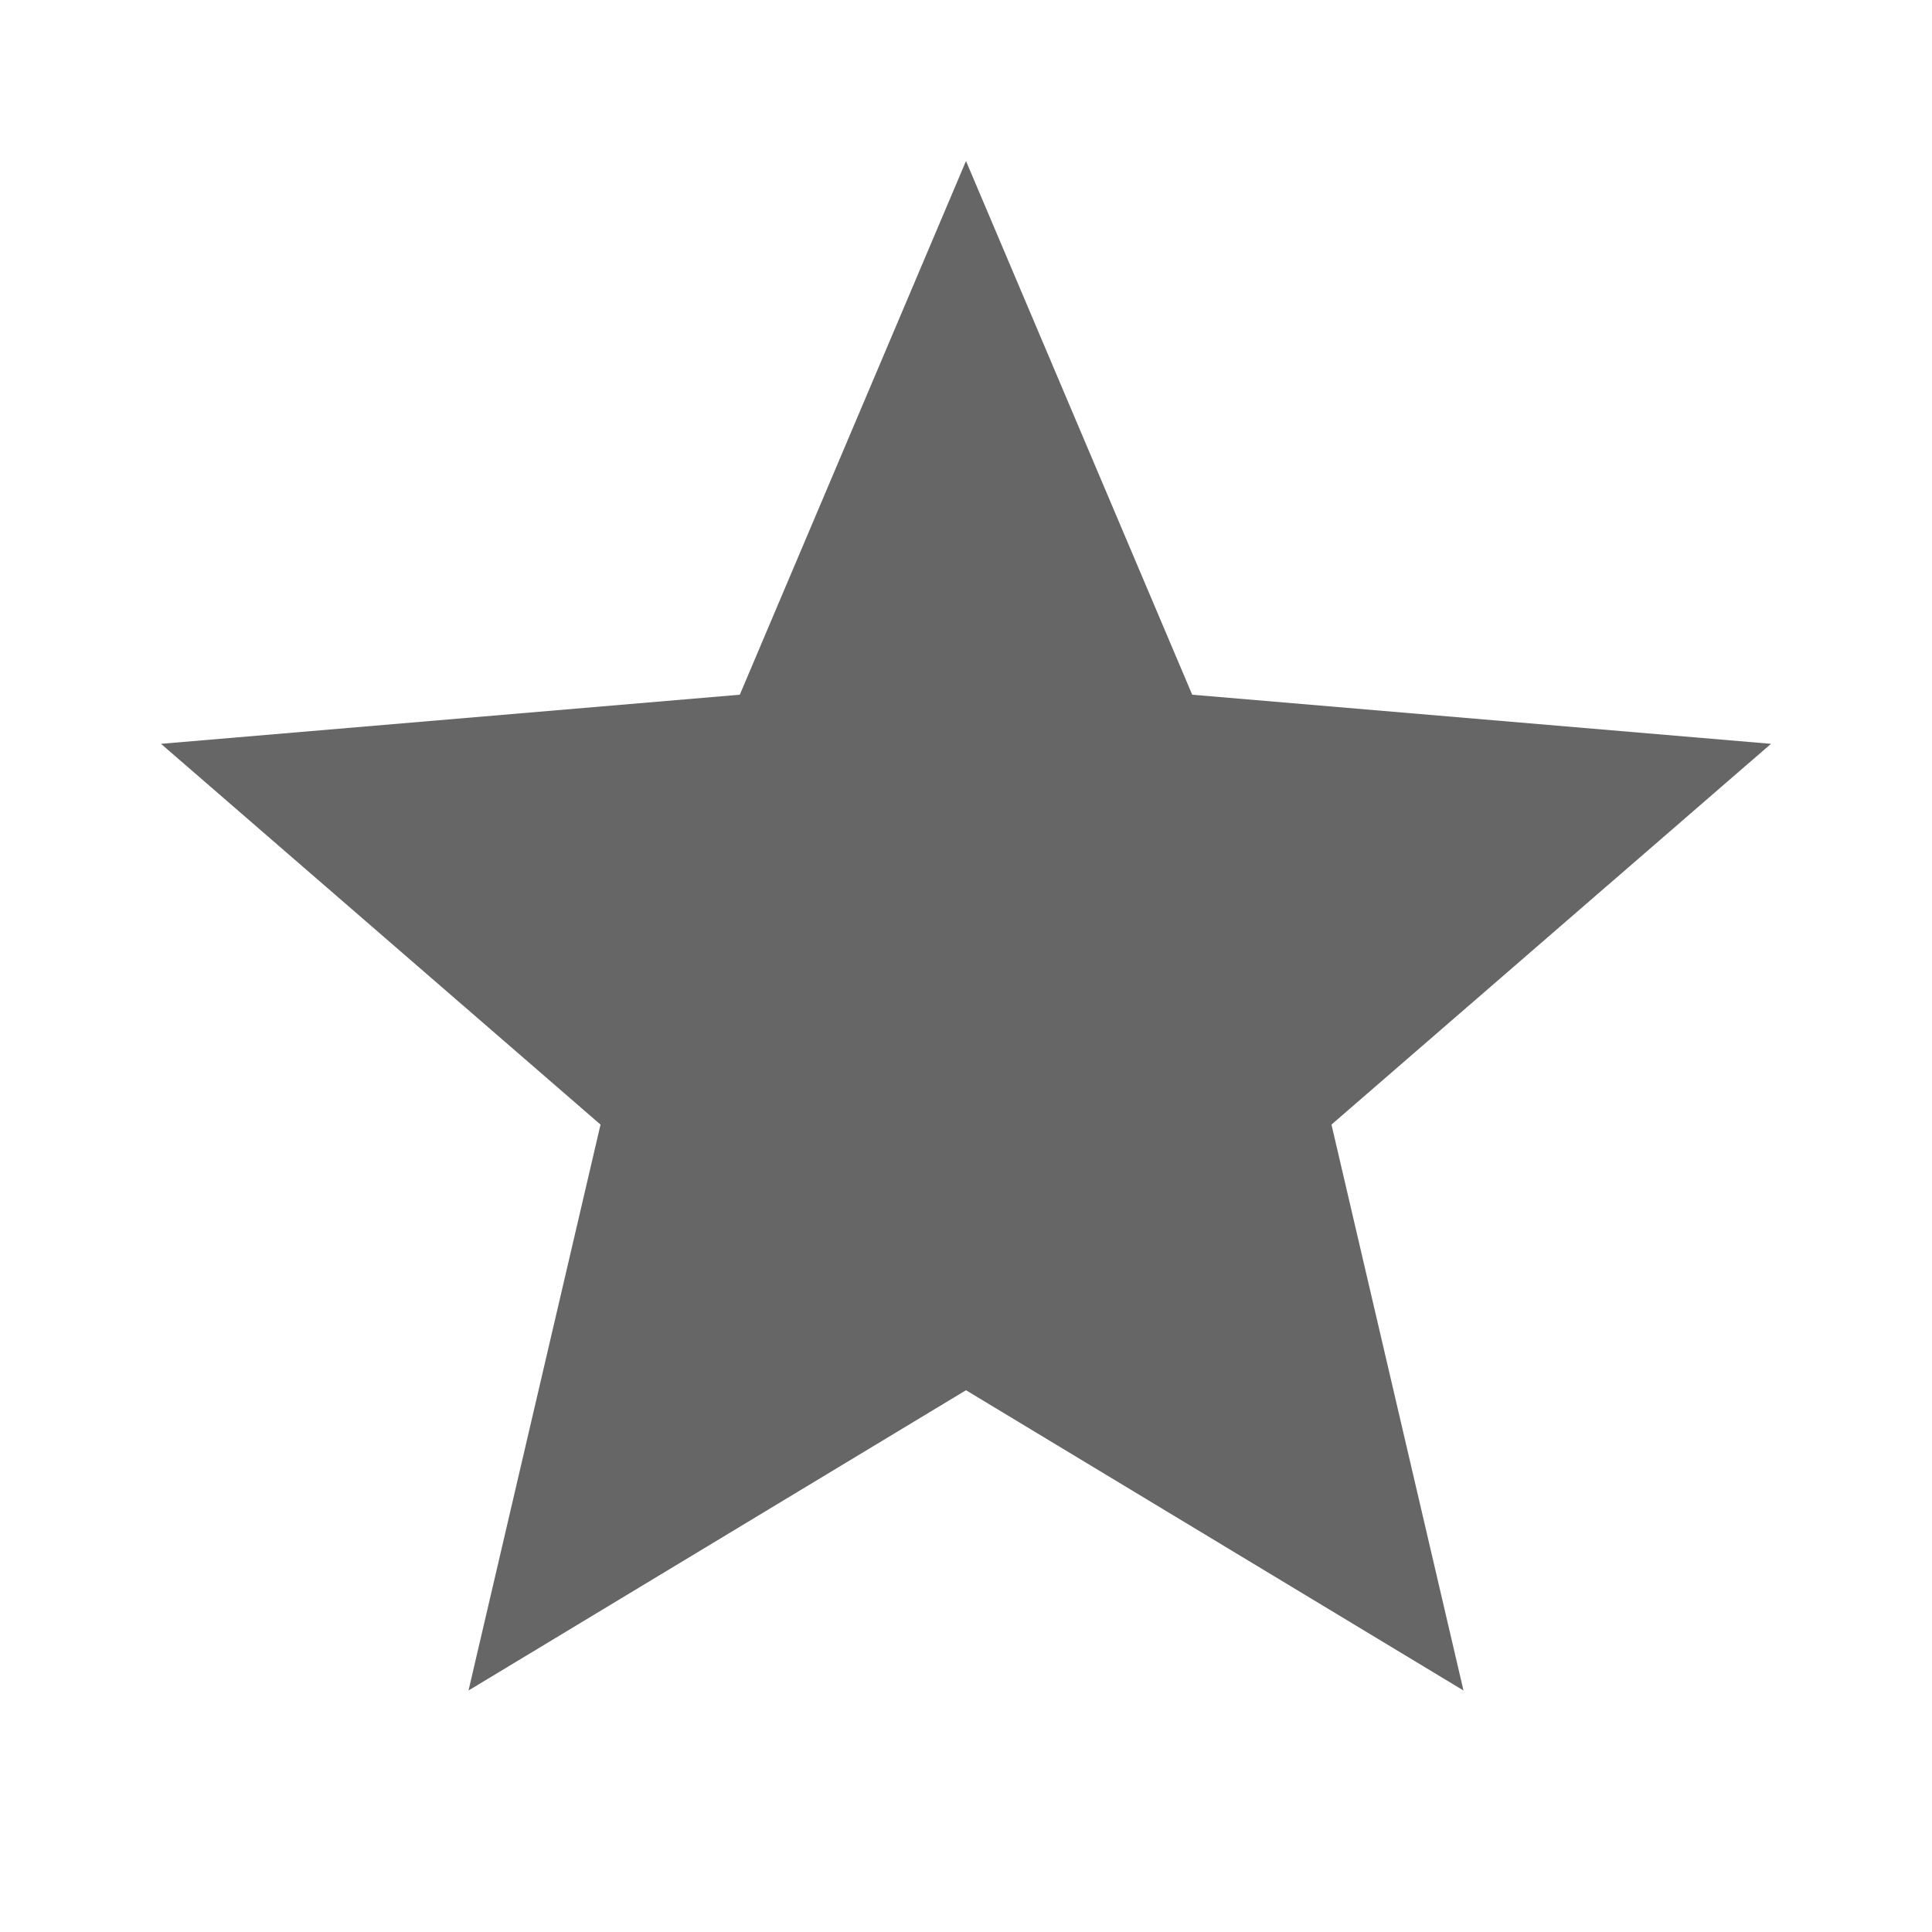
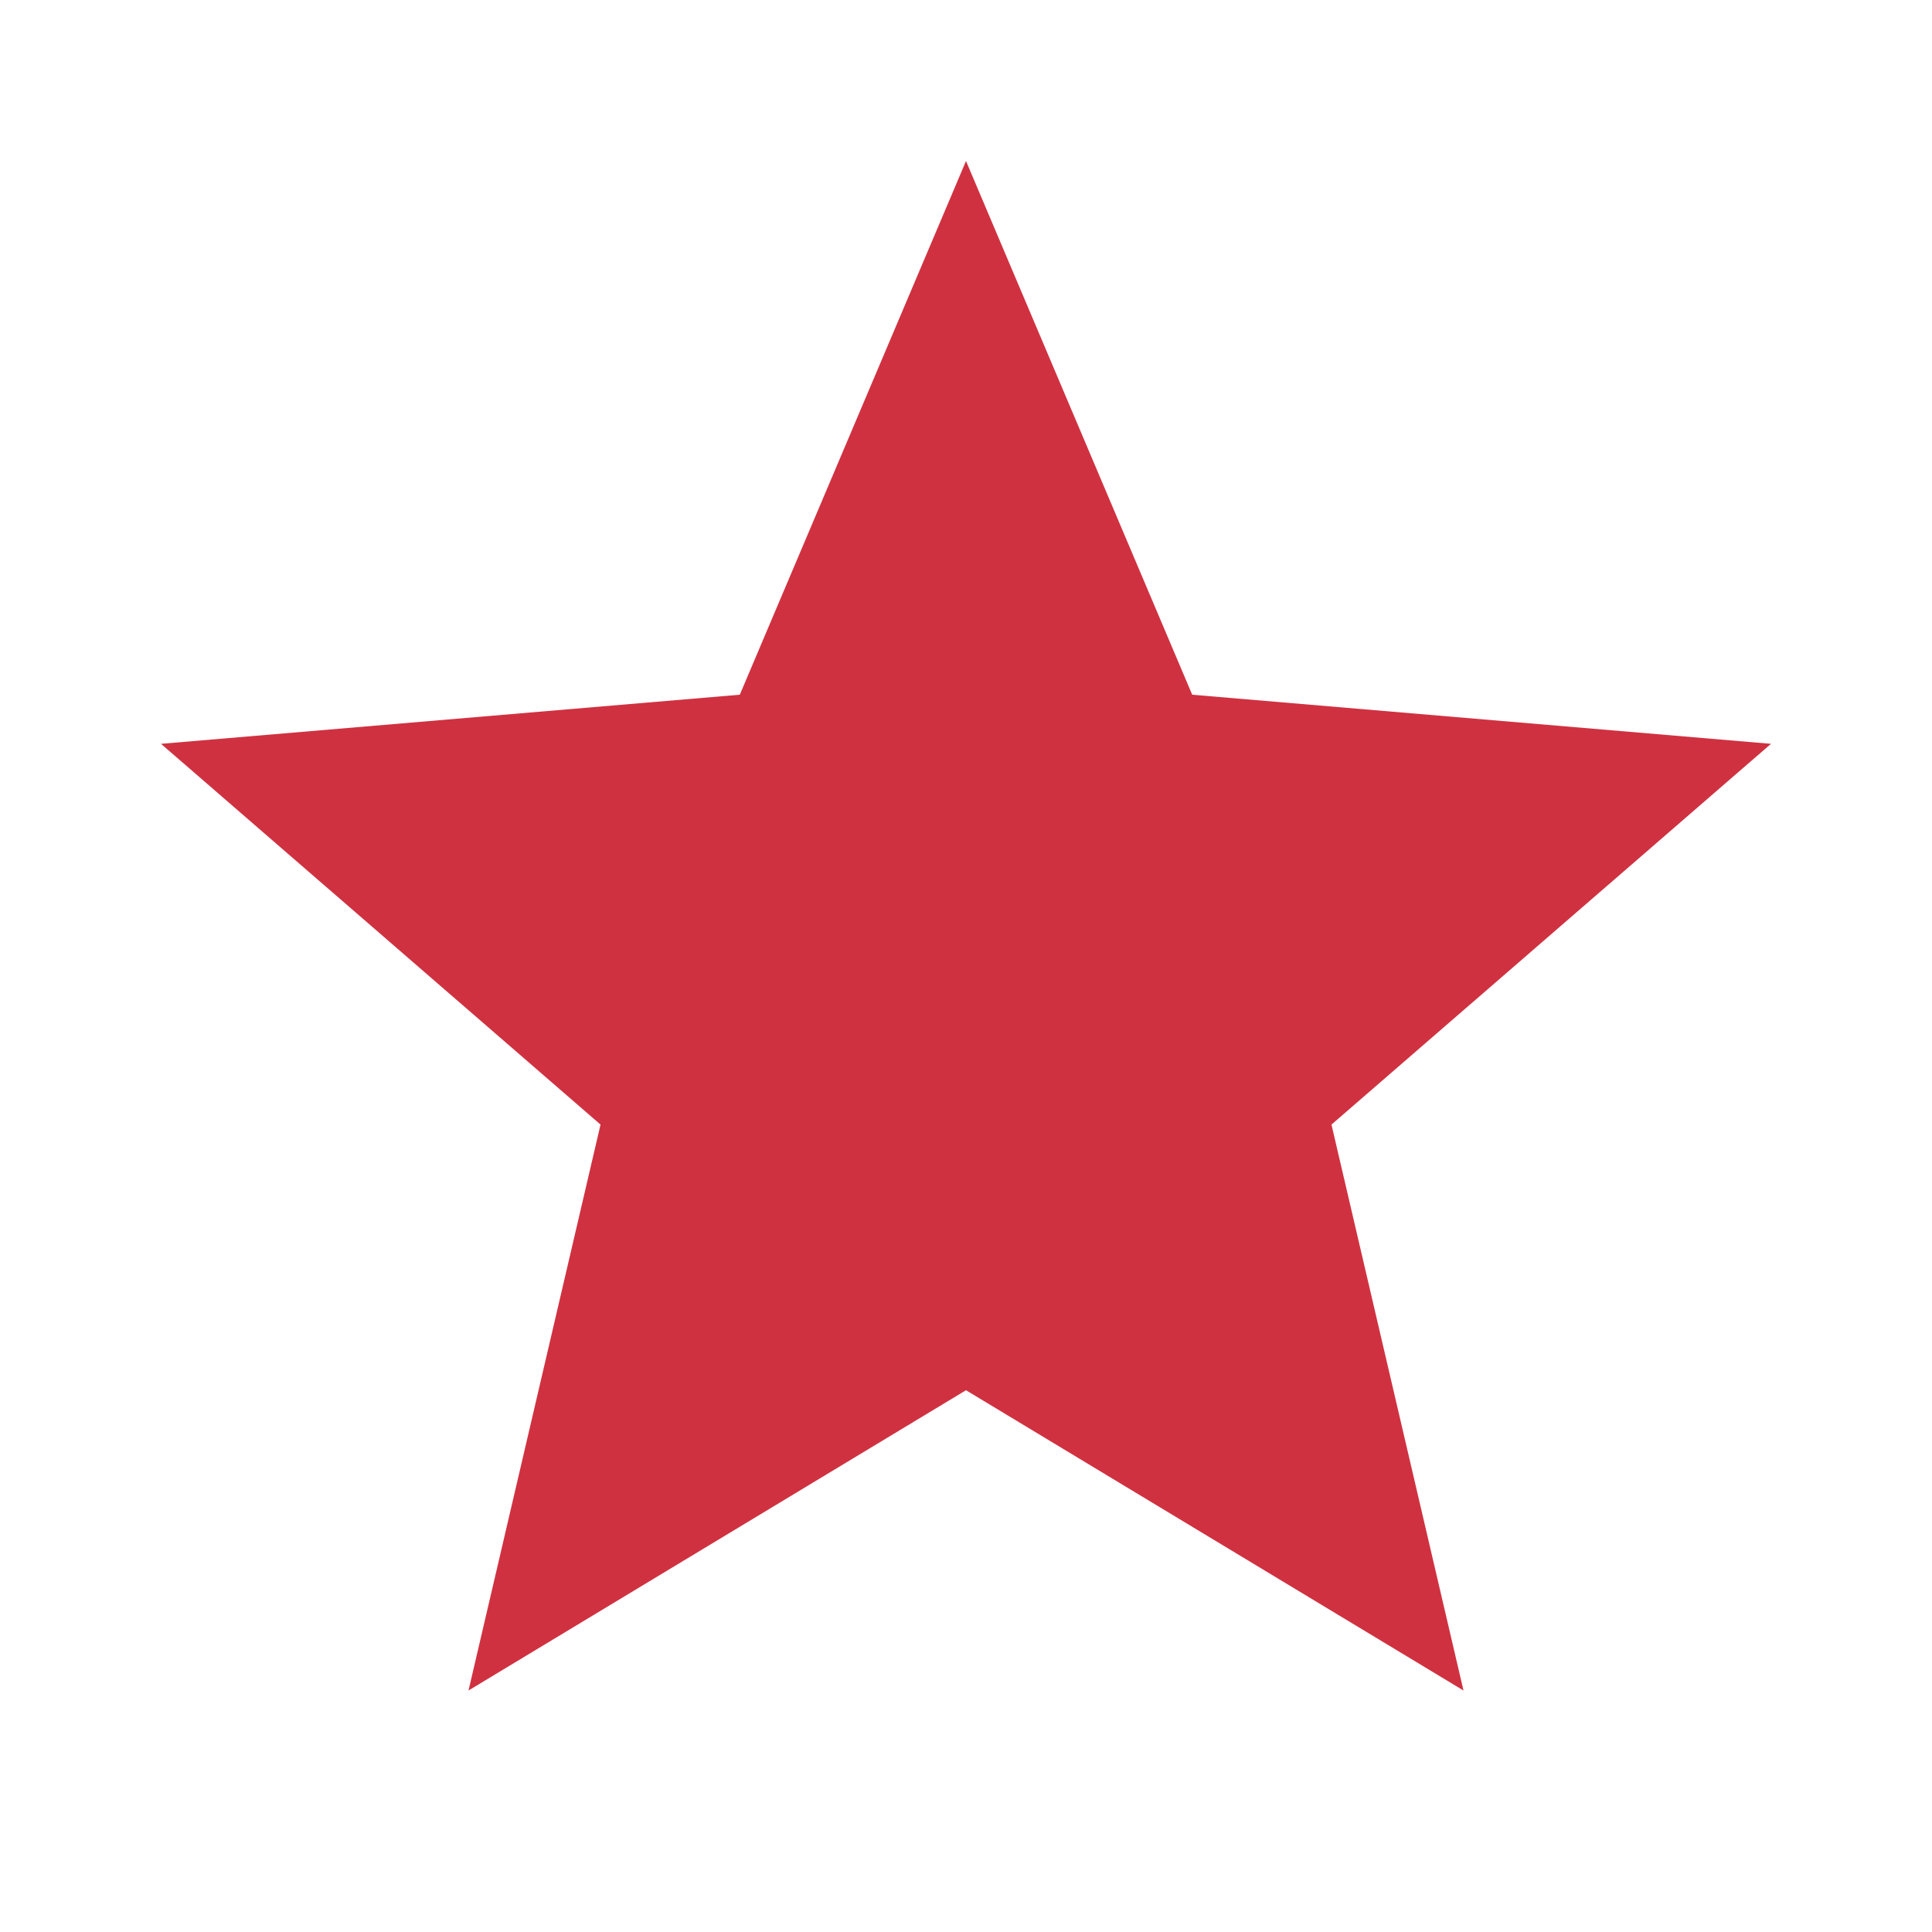
- <svg xmlns="http://www.w3.org/2000/svg" fill="#666666" height="24" viewBox="0 0 24 24" width="24">
+ <svg xmlns="http://www.w3.org/2000/svg" fill="#d03140" height="24" viewBox="0 0 24 24" width="24">
  <path d="M0 0h24v24H0z" fill="none" />
  <path d="M12 17.27L18.18 21l-1.64-7.03L22 9.24l-7.19-.61L12 2 9.19 8.63 2 9.24l5.46 4.73L5.82 21z" />
  <path d="M0 0h24v24H0z" fill="none" />
</svg>
